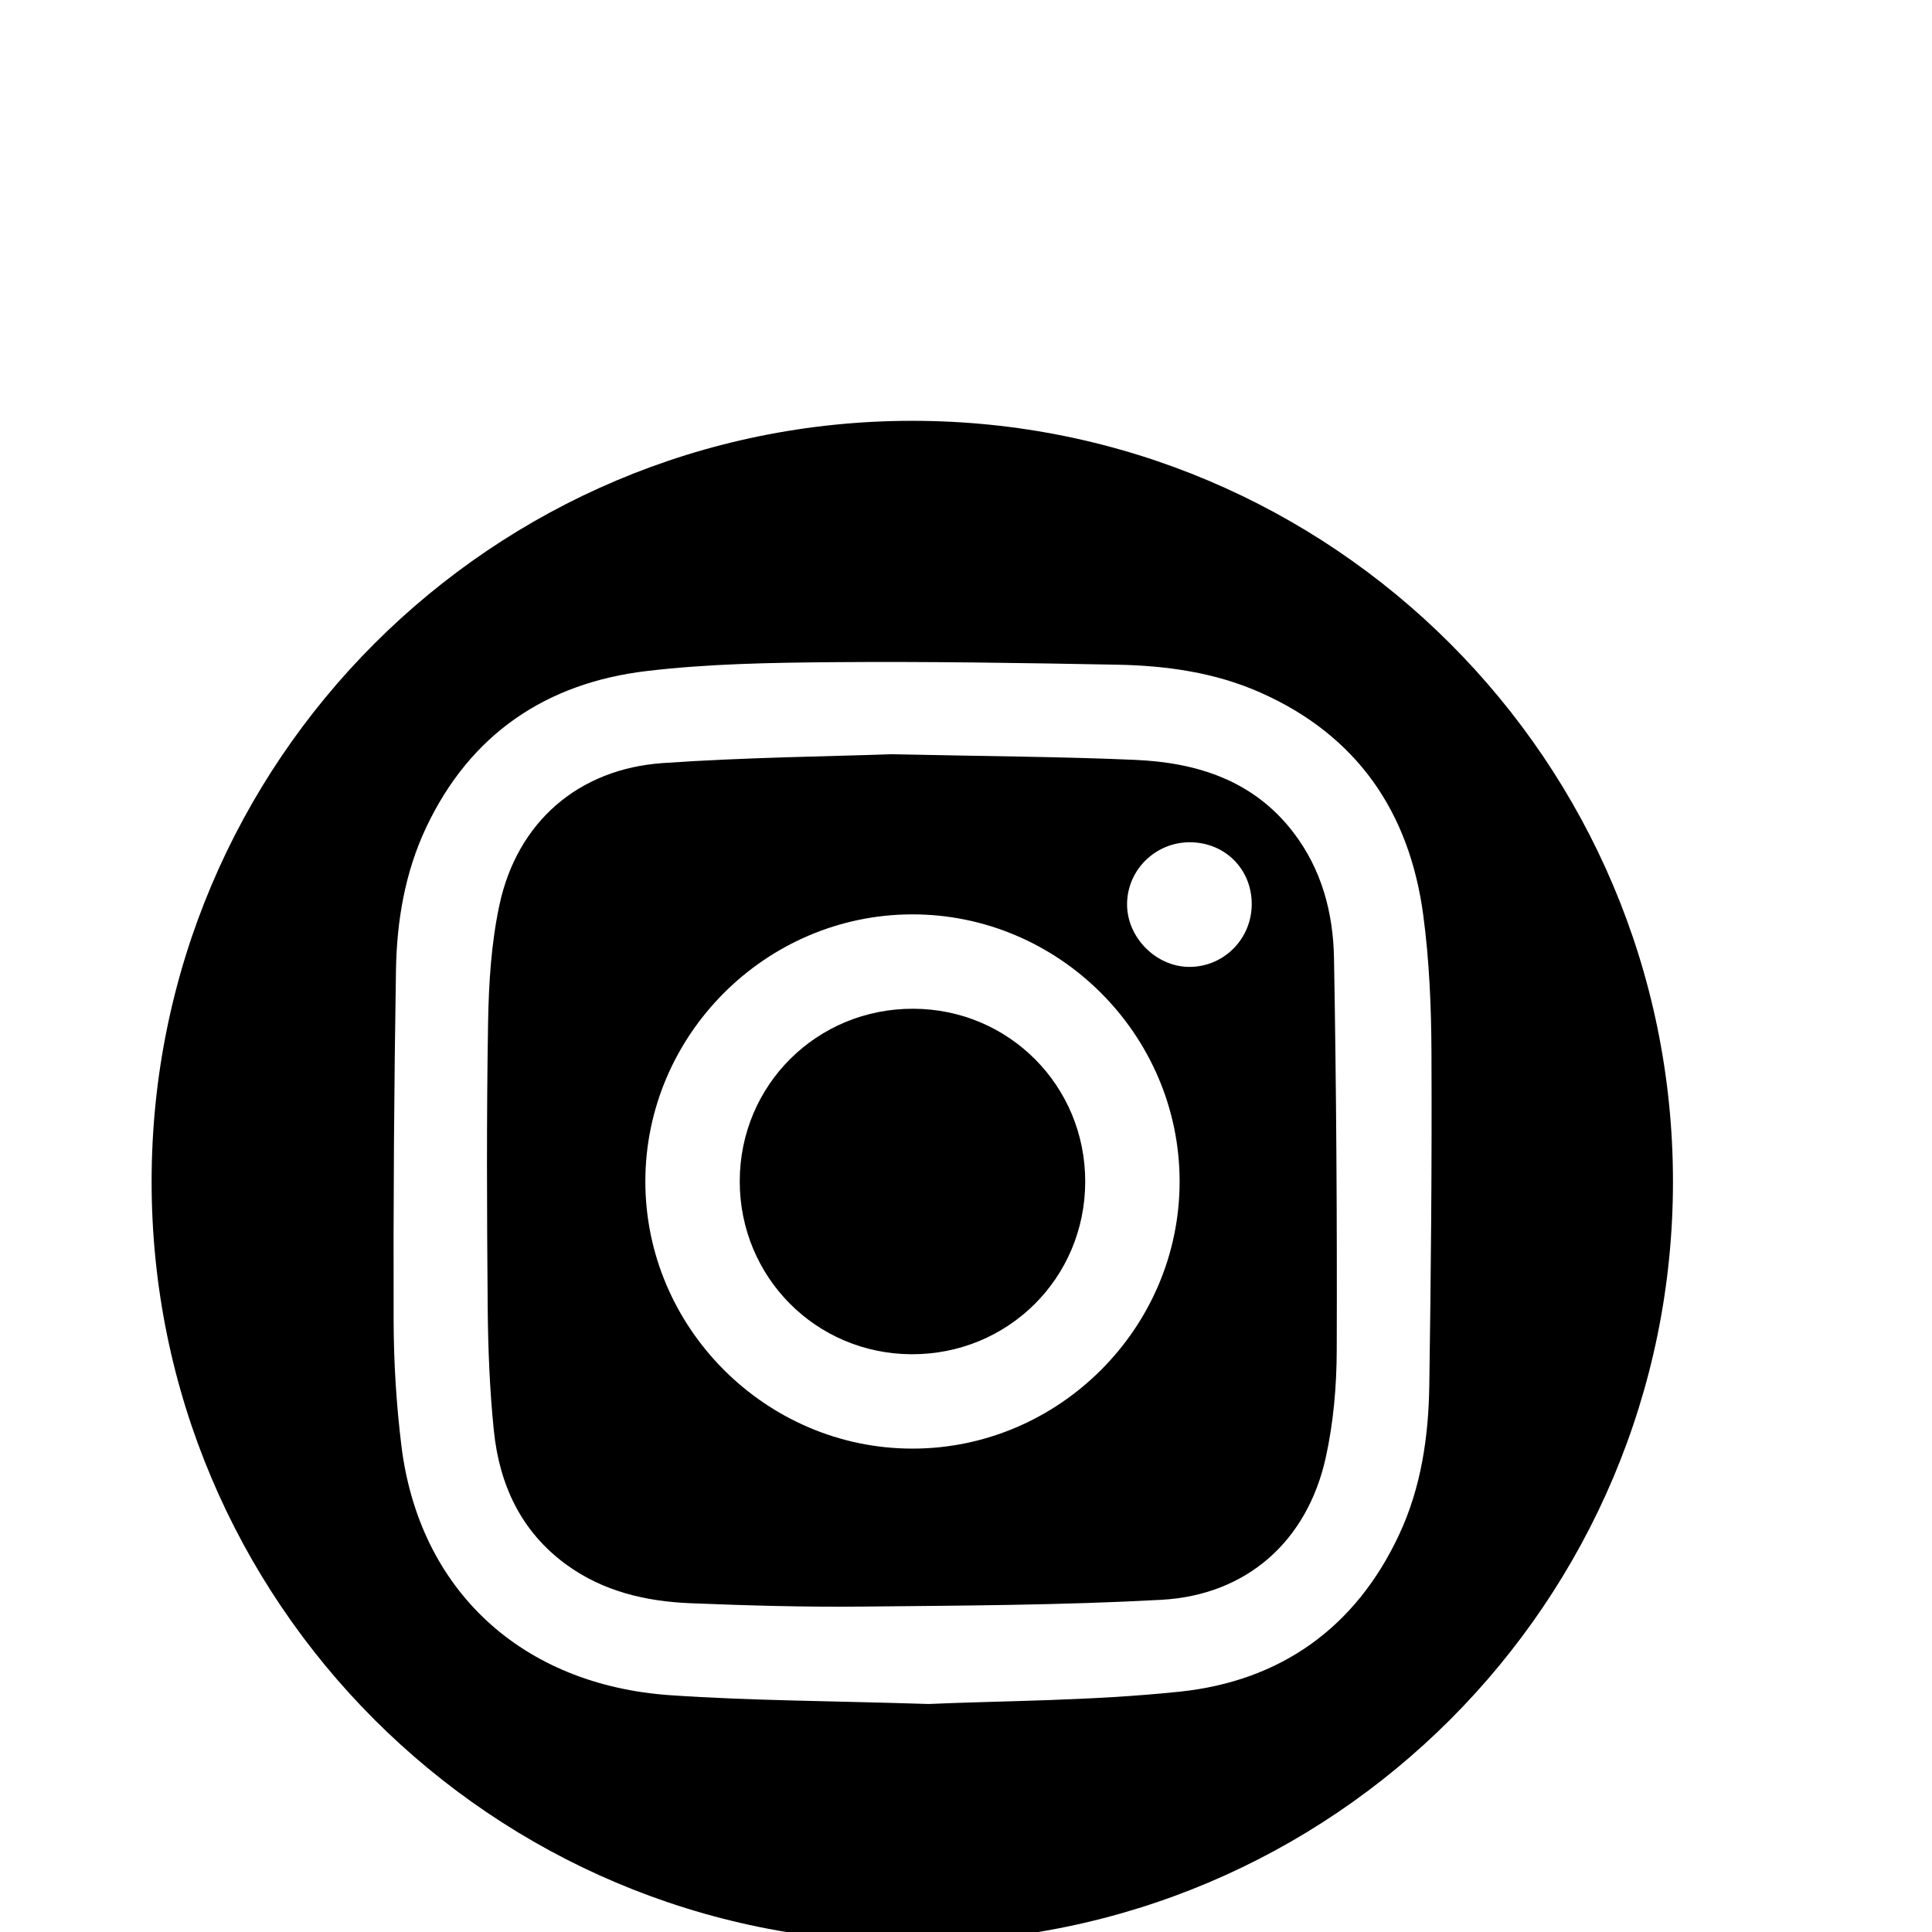
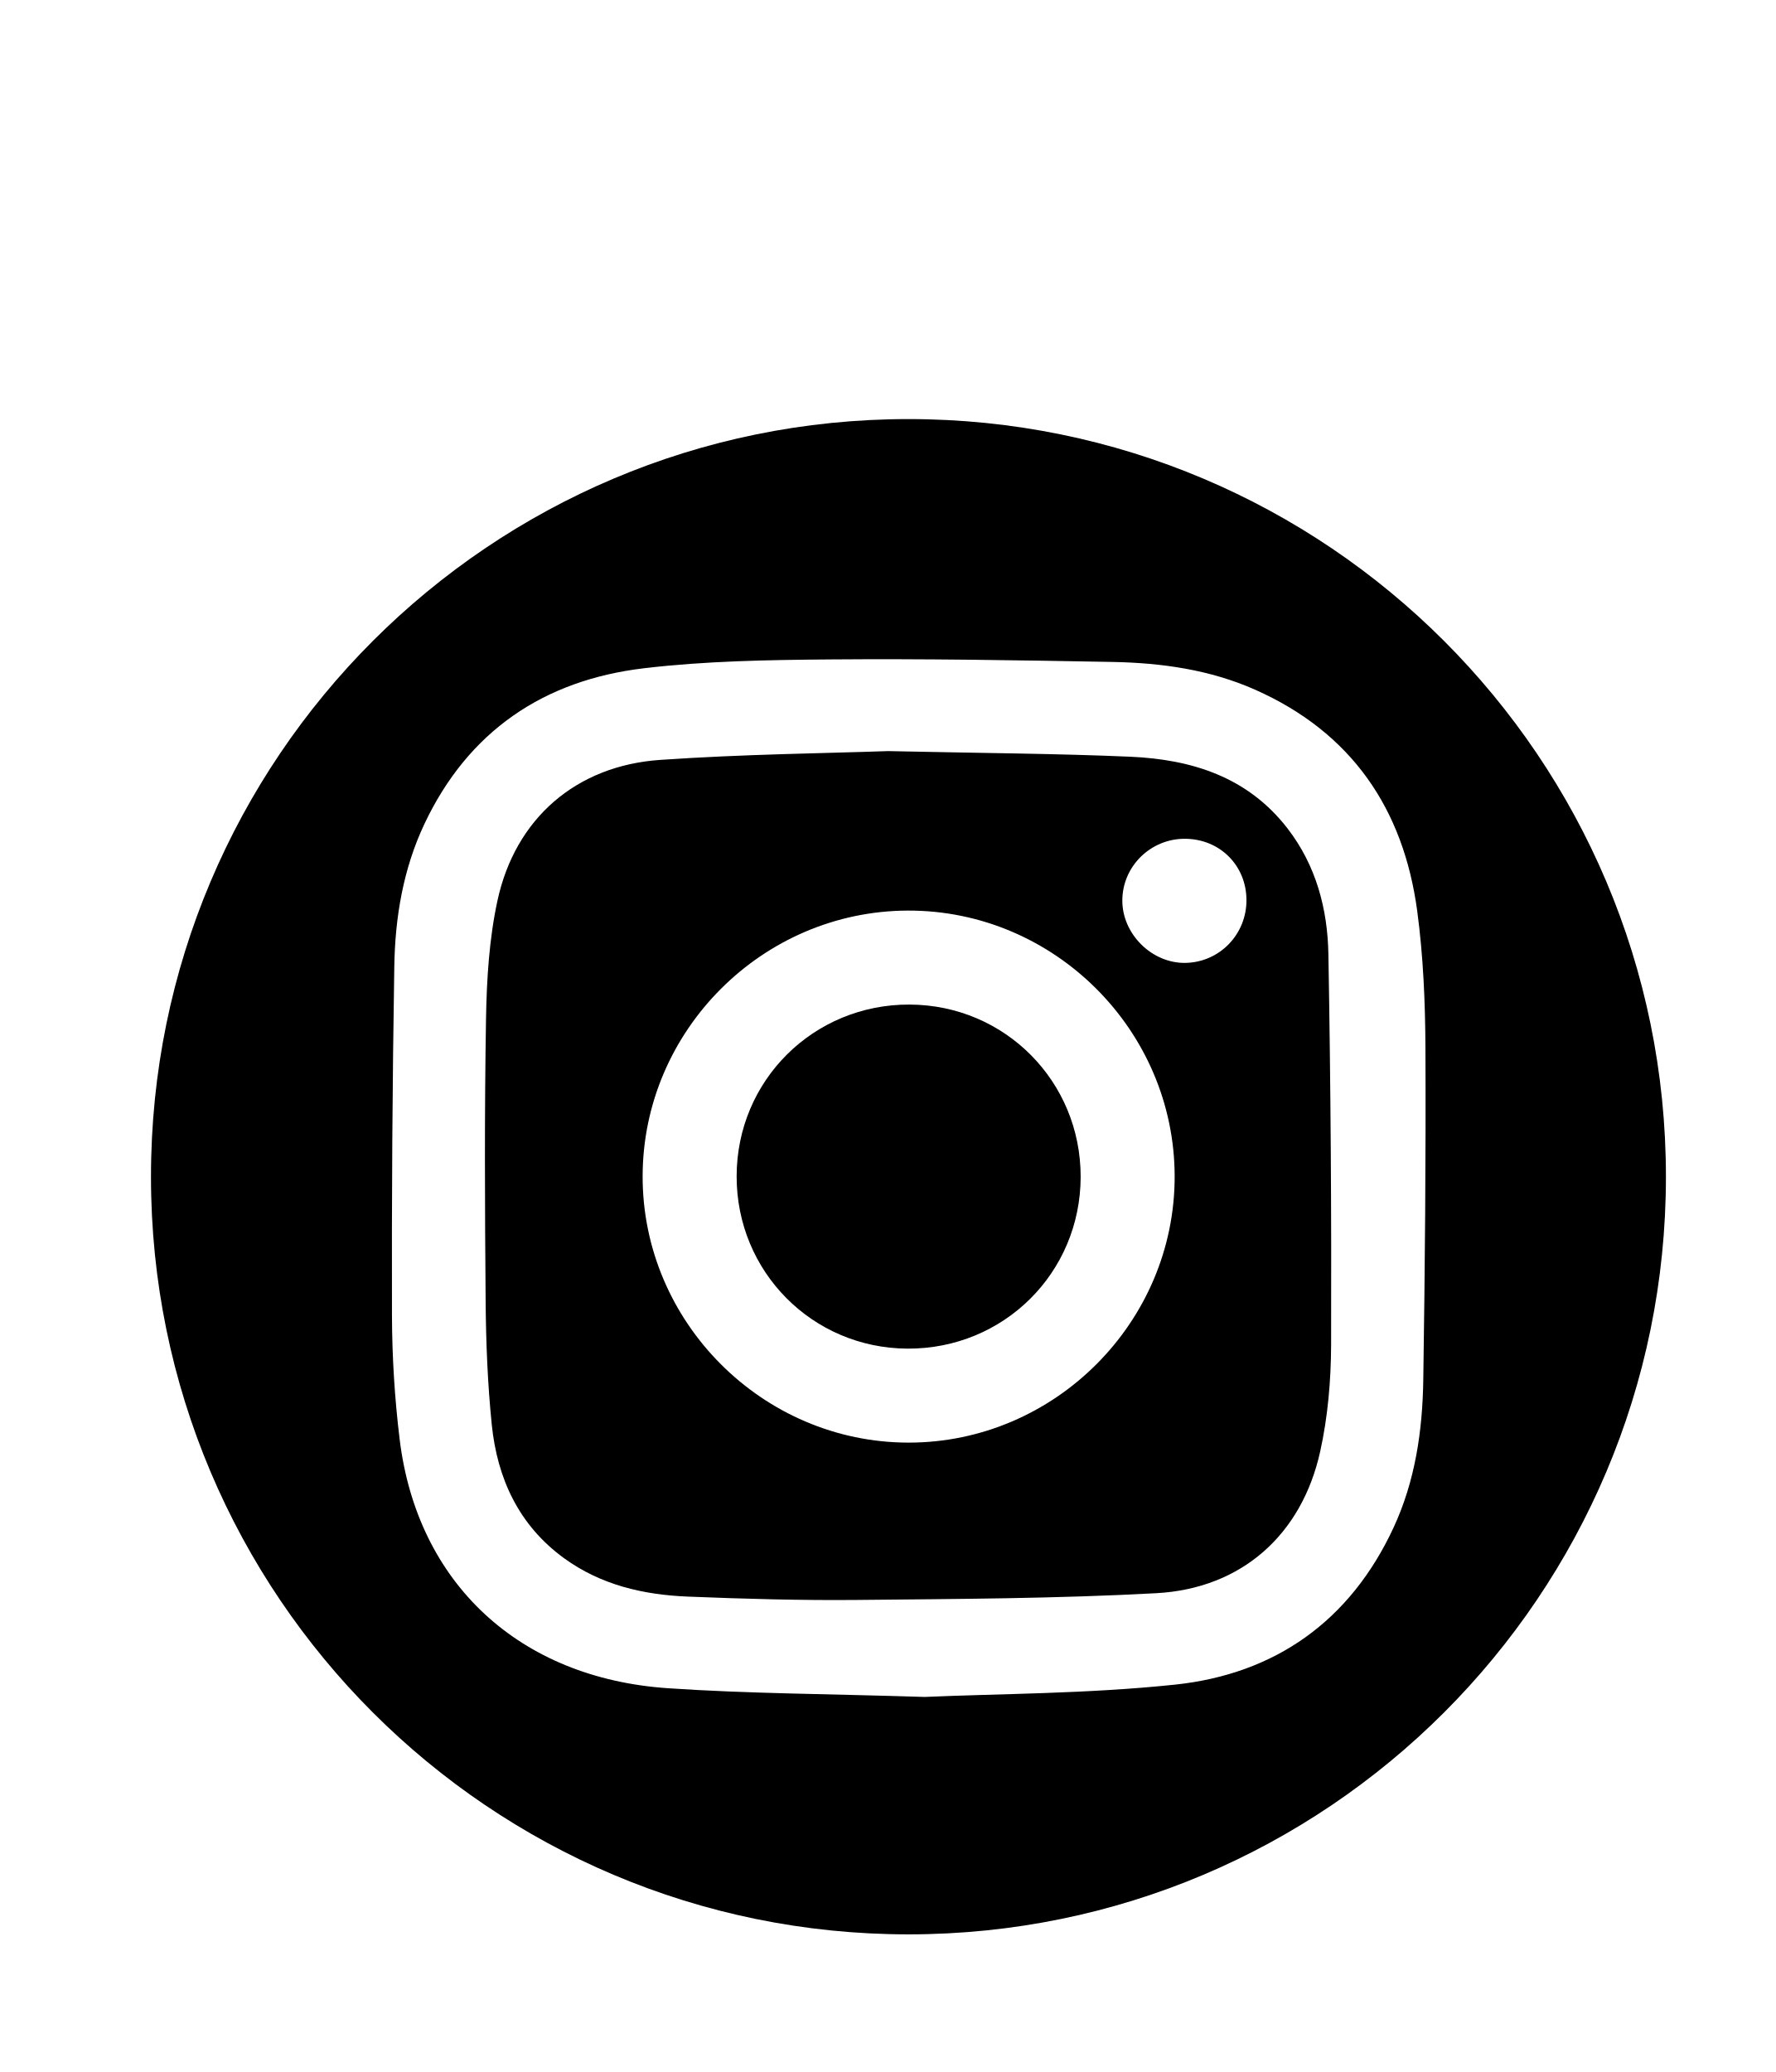
- <svg xmlns="http://www.w3.org/2000/svg" version="1.1" id="Layer_1" x="0px" y="0px" viewBox="0 0 650 650" style="enable-background:new 0 0 612 792;" xml:space="preserve">
+ <svg xmlns="http://www.w3.org/2000/svg" version="1.1" id="Layer_1" x="0px" y="0px" viewBox="0 0 600 700" style="enable-background:new 0 0 612 792;" xml:space="preserve">
  <g>
    <path d="M51.01,397.58v-0.08c0-141.34,114.58-255.92,255.92-255.92h0c141.34,0,255.92,114.58,255.92,255.92v0.08   c0,141.34-114.58,255.92-255.92,255.92h0C165.59,653.5,51.01,538.92,51.01,397.58z M312.42,573.29c24.67-1.1,54.75-1.02,84.5-4.15   c33.9-3.56,59.25-21.52,73.88-53c7.35-15.8,9.82-32.81,10.07-50.02c0.56-37.32,0.9-74.65,0.73-111.97   c-0.07-15.46-0.72-31.03-2.77-46.33c-4.64-34.62-22.26-60.4-54.79-74.82c-15.29-6.78-31.64-9.06-48.17-9.37   c-31.82-0.59-63.65-1.11-95.47-0.85c-20.96,0.17-42.05,0.52-62.82,2.98c-33.84,4.01-59.39,21.23-74.21,52.65   c-7.14,15.14-9.88,31.46-10.15,47.99c-0.64,39.32-0.9,78.64-0.79,117.96c0.04,13.96,0.9,27.99,2.59,41.84   c5.93,48.74,40.45,80.74,90.67,84.15C252.76,572.19,279.95,572.25,312.42,573.29z" />
    <path d="M300,253.75c32.28,0.7,57.11,0.82,81.9,1.9c20.75,0.91,39.67,6.83,53.11,24.24c9.66,12.51,13.53,27.2,13.8,42.47   c0.78,43.98,1.06,87.96,0.92,131.95c-0.04,12.07-1.1,24.38-3.71,36.14c-6.24,28.1-26.6,46.22-55.33,47.79   c-33.57,1.83-67.24,1.94-100.87,2.28c-19.15,0.19-38.32-0.36-57.46-1.13c-14.98-0.6-29.38-3.94-41.79-12.97   c-15.27-11.11-22.56-26.89-24.42-45.11c-1.4-13.72-1.95-27.58-2.07-41.38c-0.27-31.99-0.41-63.99,0.13-95.98   c0.23-13.24,1.07-26.73,3.85-39.63c6-27.78,26.55-45.65,55.01-47.6C251.13,254.78,279.3,254.49,300,253.75z M396.87,397.38   c-0.08-49.38-40.76-89.89-90.12-89.75c-49.17,0.14-89.55,40.57-89.63,89.73c-0.08,49.32,40.53,90,89.86,90.01   C356.33,487.38,396.95,446.71,396.87,397.38z M421.13,304.07c-0.04-11.75-9.07-20.7-20.88-20.7c-11.54,0.01-20.98,9.3-21.06,20.75   c-0.08,11.41,9.99,21.4,21.36,21.18C412.05,325.08,421.17,315.67,421.13,304.07z" />
    <path d="M365.11,397.61c-0.06,32.42-26.01,58.15-58.48,58.01c-32.16-0.15-57.79-25.99-57.75-58.24c0.04-32.39,26.01-58.15,58.48-58   C339.54,339.53,365.17,365.37,365.11,397.61z" />
  </g>
</svg>
